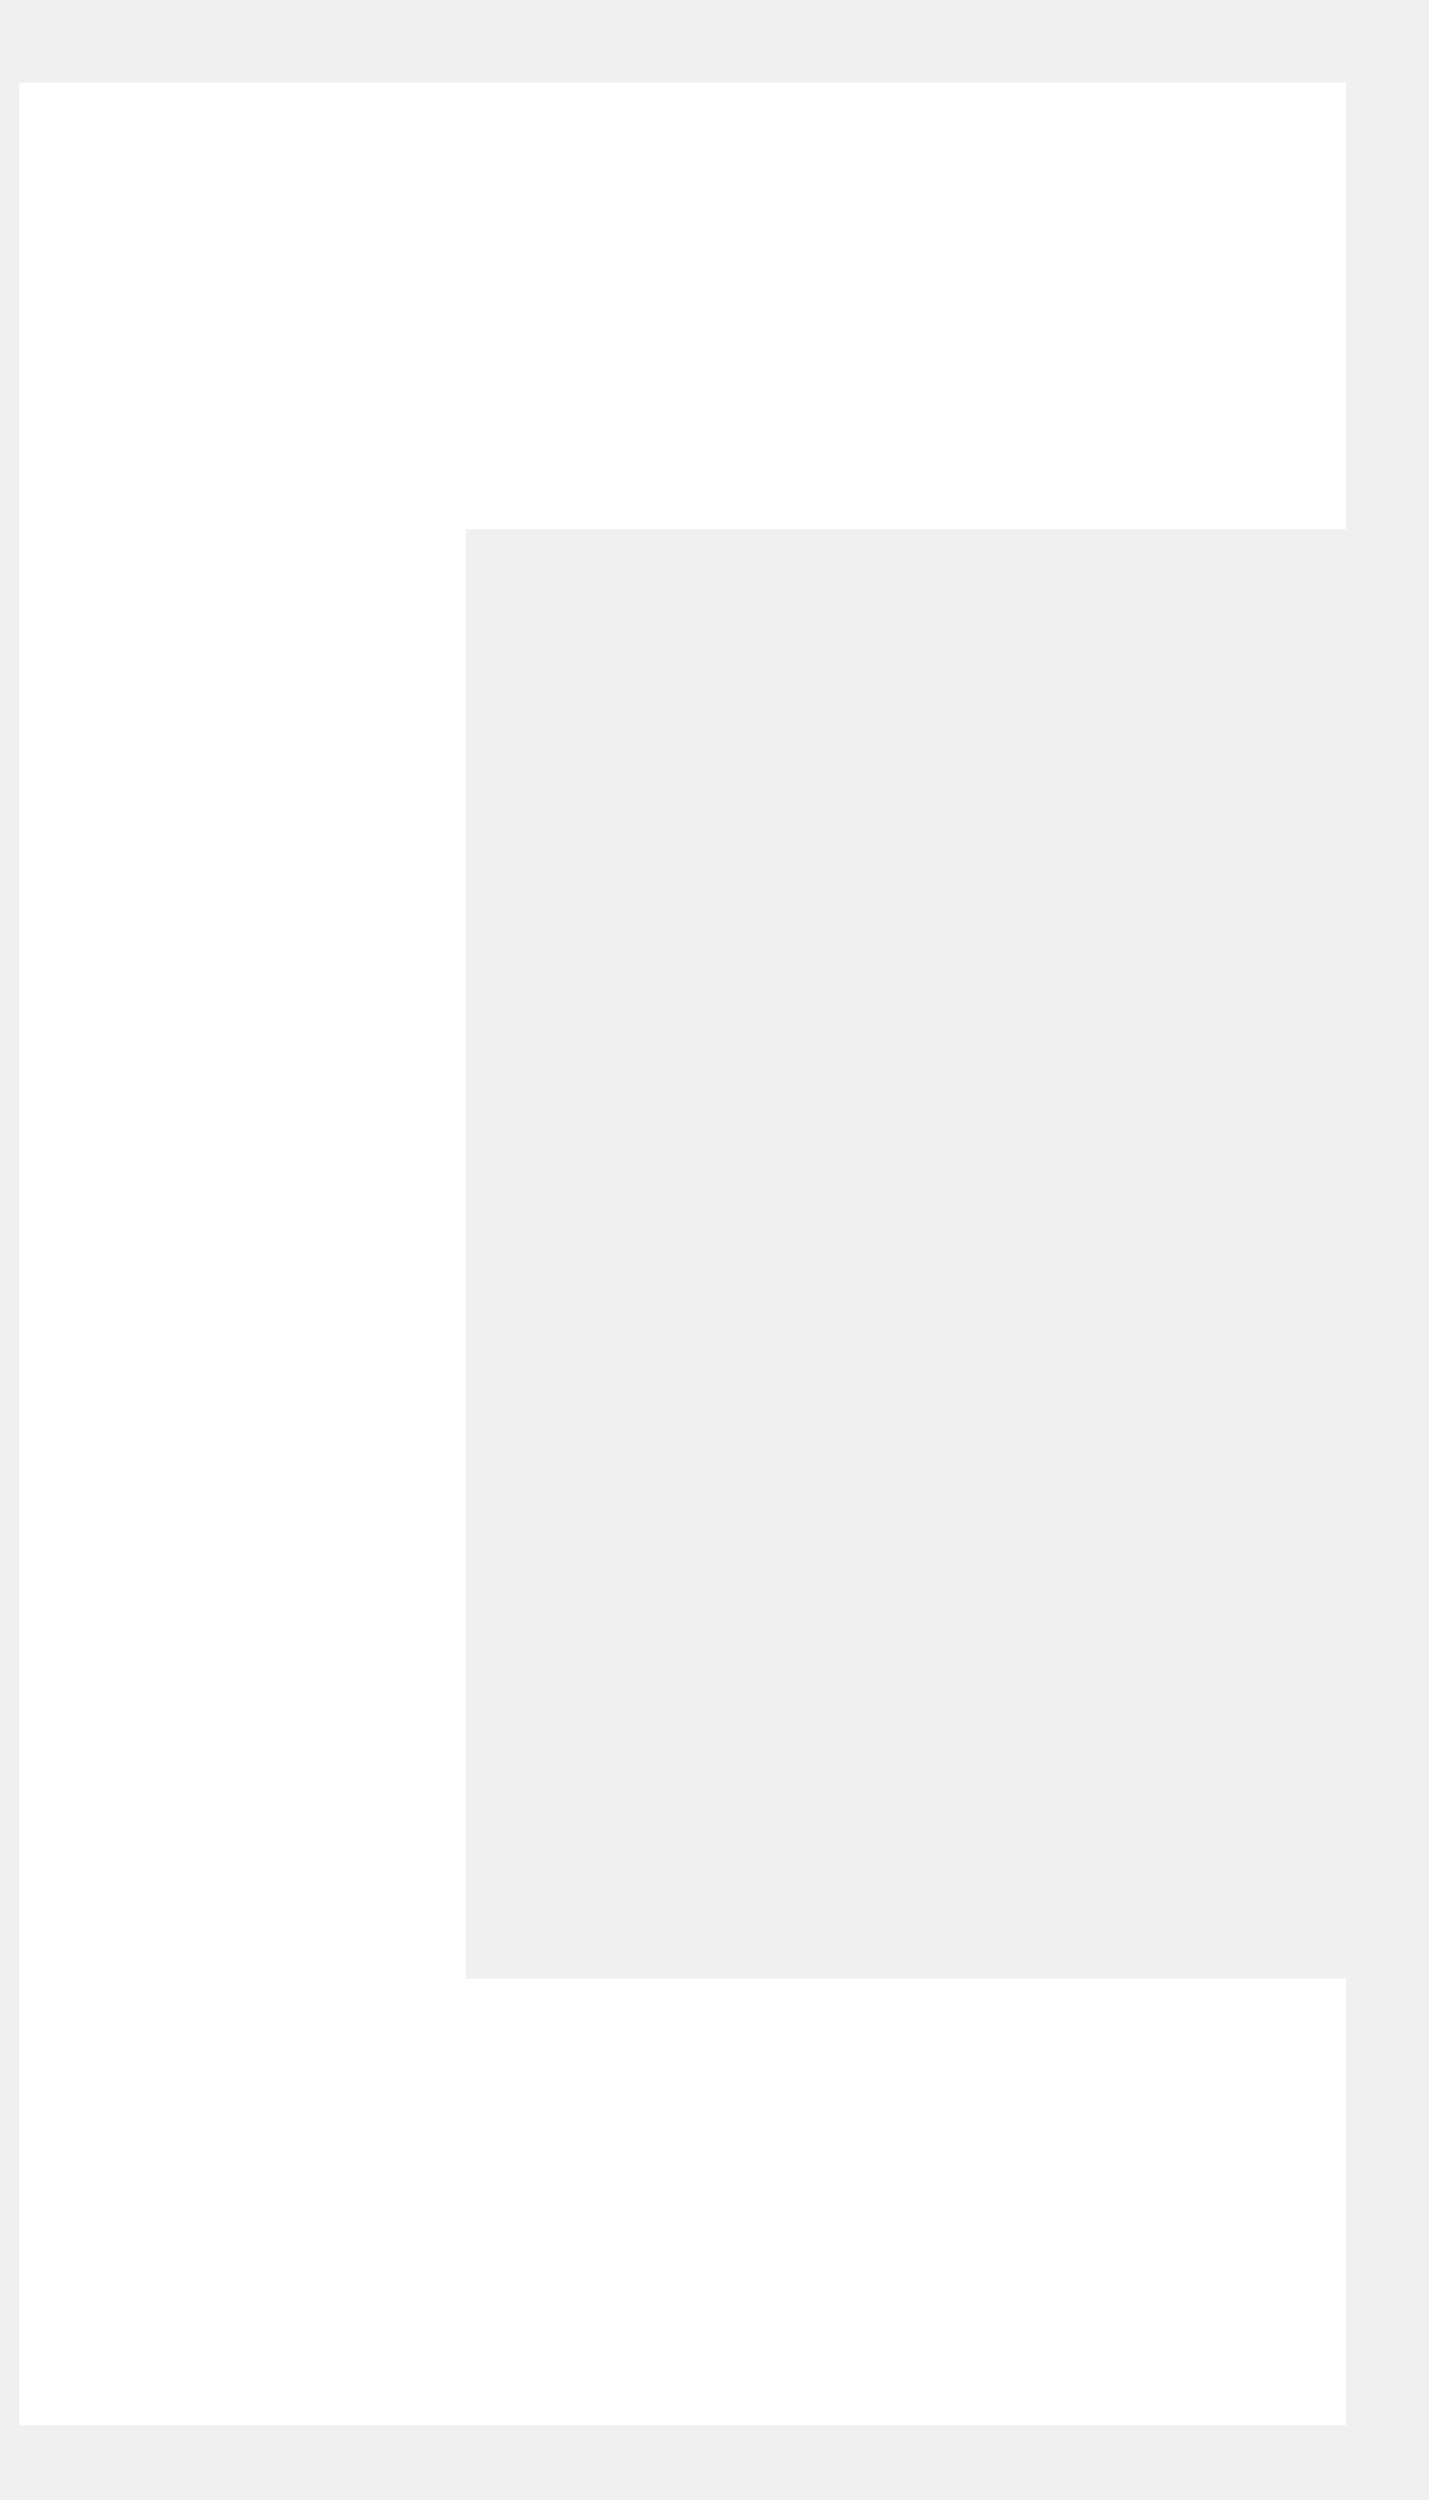
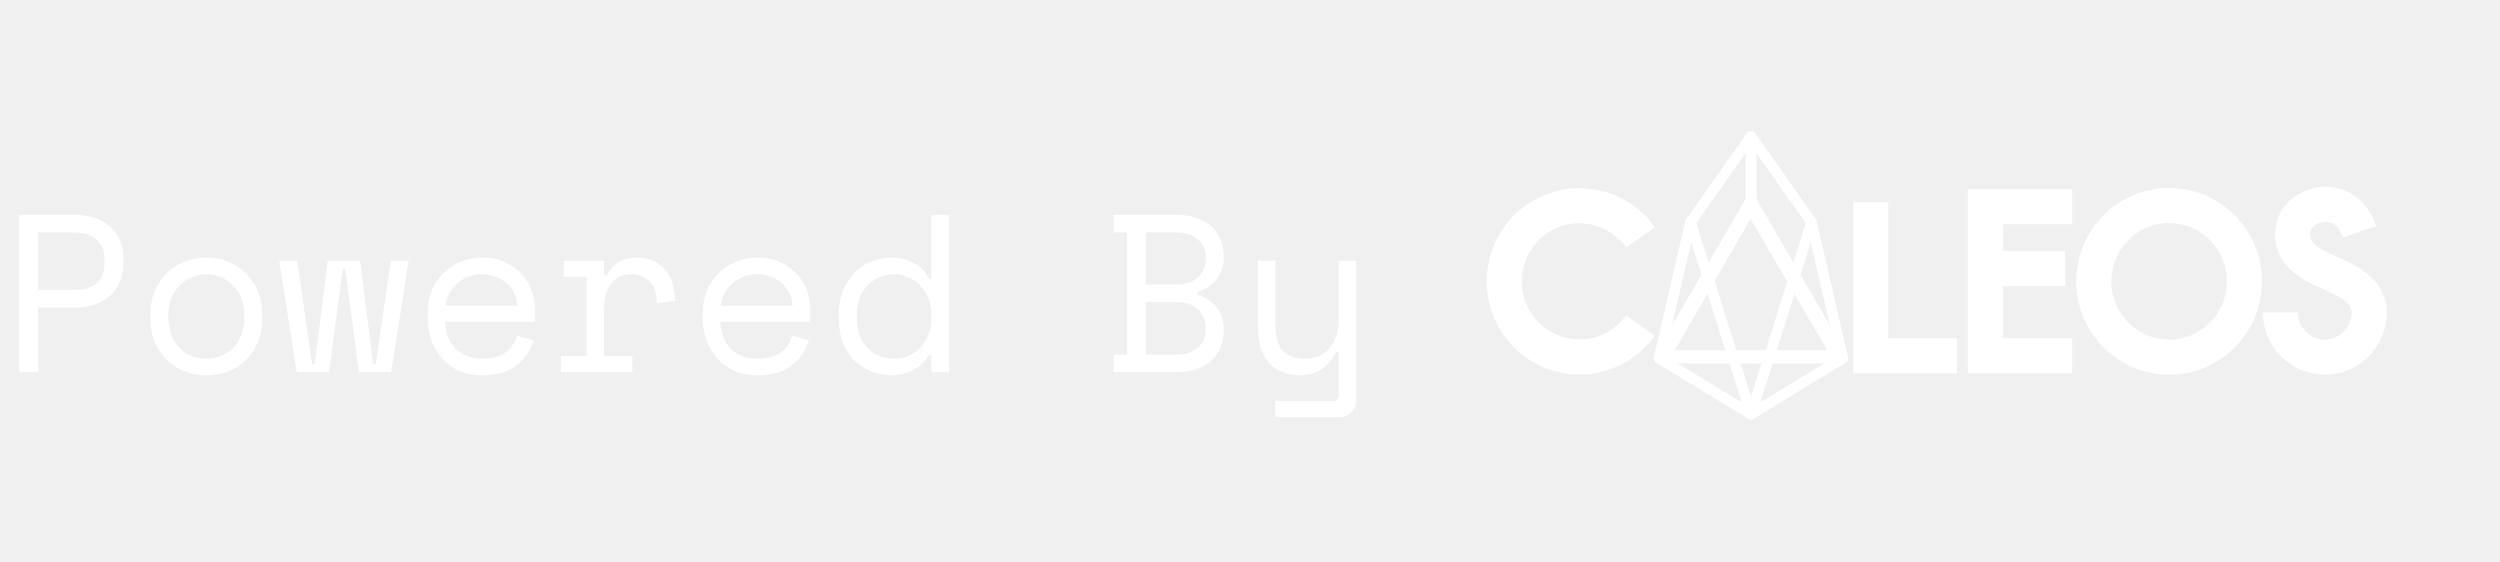
- <svg xmlns="http://www.w3.org/2000/svg" width="16" height="28" viewBox="0 0 16 28" fill="none">
-   <path d="M15.077 3.428H2.716V24.662H15.077" stroke="white" stroke-width="5" stroke-miterlimit="10" />
+ <svg xmlns="http://www.w3.org/2000/svg" width="356" height="80" viewBox="0 0 356 80" fill="none">
+   <path d="M233.587 46.358C231.637 49.08 228.492 50.82 224.906 50.82C218.993 50.82 214.212 46.01 214.212 40.061C214.212 34.111 218.993 29.301 224.906 29.301C228.492 29.301 231.668 31.073 233.618 33.795" stroke="white" stroke-width="5" stroke-miterlimit="10" />
+   <path d="M266.392 28.795V50.662H278.659" stroke="white" stroke-width="5" stroke-miterlimit="10" />
+   <path d="M295.077 29.428H282.716V50.662H295.077" stroke="white" stroke-width="5" stroke-miterlimit="10" />
+   <path d="M282.716 38.225H294.071" stroke="white" stroke-width="5" stroke-miterlimit="10" />
+   <path d="M308.885 50.852C314.809 50.852 319.611 46.021 319.611 40.061C319.611 34.101 314.809 29.27 308.885 29.27C302.962 29.27 298.16 34.101 298.16 40.061C298.16 46.021 302.962 50.852 308.885 50.852Z" stroke="white" stroke-width="5" stroke-miterlimit="10" />
+   <path d="M324.737 44.491C324.737 48.004 327.568 50.852 331.059 50.852C334.551 50.852 337.382 48.004 337.382 44.491C337.382 41.517 334.425 39.966 331.72 38.827C329.015 37.687 326.467 36.327 326.467 33.352C326.467 30.377 329.392 29.08 331.059 29.08C333.418 29.08 335.148 30.472 335.998 33.004" stroke="white" stroke-width="5" stroke-miterlimit="10" />
+   <path d="M249.345 28.51L262.429 51.01L249.345 58.985L257.963 31.643L249.345 19.428V28.51Z" stroke="white" stroke-width="1.5" stroke-miterlimit="10" stroke-linecap="round" stroke-linejoin="round" />
+   <path d="M249.345 51.01H262.429L257.963 31.643" stroke="white" stroke-width="1.5" stroke-miterlimit="10" stroke-linecap="round" stroke-linejoin="round" />
+   <path d="M249.345 28.51L236.229 51.01L249.345 58.985L240.727 31.643L249.345 19.428V28.51Z" stroke="white" stroke-width="1.5" stroke-miterlimit="10" stroke-linecap="round" stroke-linejoin="round" />
+   <path d="M249.345 51.01H236.229L240.727 31.643" stroke="white" stroke-width="1.5" stroke-miterlimit="10" stroke-linecap="round" stroke-linejoin="round" />
+   <path d="M262.24 50.282L249.25 28.035L236.543 50.092V51.453H262.24V50.282ZM238.494 49.871L249.282 31.168L260.196 49.871H238.494Z" fill="white" />
+   <path d="M5.408 43.784V53H2.72V30.6H10.72C11.872 30.6 12.875 30.771 13.728 31.112C14.581 31.432 15.285 31.869 15.84 32.424C16.416 32.979 16.843 33.629 17.12 34.376C17.419 35.101 17.568 35.869 17.568 36.68V37.64C17.568 38.451 17.419 39.229 17.12 39.976C16.843 40.723 16.416 41.384 15.84 41.96C15.264 42.515 14.549 42.963 13.696 43.304C12.843 43.624 11.851 43.784 10.72 43.784H5.408ZM5.408 41.288H10.4C13.387 41.288 14.88 40.008 14.88 37.448V36.872C14.88 35.741 14.507 34.835 13.76 34.152C13.035 33.448 11.915 33.096 10.4 33.096H5.408V41.288ZM37.354 45.256C37.354 46.579 37.13 47.752 36.682 48.776C36.255 49.779 35.679 50.632 34.954 51.336C34.228 52.019 33.375 52.541 32.394 52.904C31.434 53.267 30.431 53.448 29.386 53.448C28.319 53.448 27.306 53.267 26.346 52.904C25.386 52.541 24.543 52.019 23.818 51.336C23.092 50.632 22.506 49.779 22.058 48.776C21.631 47.752 21.418 46.579 21.418 45.256V44.872C21.418 43.571 21.631 42.419 22.058 41.416C22.506 40.392 23.092 39.528 23.818 38.824C24.564 38.12 25.418 37.587 26.378 37.224C27.338 36.861 28.34 36.68 29.386 36.68C30.431 36.68 31.434 36.861 32.394 37.224C33.354 37.587 34.196 38.12 34.922 38.824C35.668 39.528 36.255 40.392 36.682 41.416C37.13 42.419 37.354 43.571 37.354 44.872V45.256ZM29.386 51.08C30.154 51.08 30.858 50.952 31.498 50.696C32.159 50.419 32.735 50.024 33.226 49.512C33.716 49 34.1 48.392 34.378 47.688C34.655 46.963 34.794 46.152 34.794 45.256V44.872C34.794 44.019 34.655 43.24 34.378 42.536C34.1 41.811 33.716 41.192 33.226 40.68C32.735 40.168 32.159 39.773 31.498 39.496C30.836 39.197 30.132 39.048 29.386 39.048C28.639 39.048 27.935 39.197 27.274 39.496C26.612 39.773 26.036 40.168 25.546 40.68C25.055 41.192 24.671 41.811 24.394 42.536C24.116 43.24 23.978 44.019 23.978 44.872V45.256C23.978 46.152 24.116 46.963 24.394 47.688C24.671 48.392 25.055 49 25.546 49.512C26.036 50.024 26.602 50.419 27.242 50.696C27.903 50.952 28.618 51.08 29.386 51.08ZM55.7 53H51.092L49.172 38.28H48.788L46.867 53H42.26L39.764 37.128H42.324L44.435 51.848H44.819L46.675 37.128H51.283L53.139 51.848H53.523L55.636 37.128H58.196L55.7 53ZM63.389 45.832C63.453 47.411 63.944 48.68 64.861 49.64C65.779 50.6 67.059 51.08 68.701 51.08C69.448 51.08 70.099 50.995 70.653 50.824C71.208 50.653 71.677 50.419 72.061 50.12C72.467 49.821 72.787 49.48 73.021 49.096C73.277 48.691 73.48 48.264 73.629 47.816L75.997 48.456C75.549 49.928 74.717 51.133 73.501 52.072C72.307 52.989 70.685 53.448 68.637 53.448C67.507 53.448 66.461 53.256 65.501 52.872C64.563 52.467 63.752 51.901 63.069 51.176C62.387 50.451 61.853 49.587 61.469 48.584C61.085 47.581 60.893 46.472 60.893 45.256V44.488C60.893 43.379 61.085 42.344 61.469 41.384C61.875 40.424 62.429 39.603 63.133 38.92C63.837 38.216 64.659 37.672 65.597 37.288C66.557 36.883 67.592 36.68 68.701 36.68C70.003 36.68 71.123 36.925 72.061 37.416C73.021 37.885 73.8 38.472 74.397 39.176C75.016 39.88 75.464 40.648 75.741 41.48C76.04 42.312 76.189 43.08 76.189 43.784V45.832H63.389ZM68.701 39.048C67.997 39.048 67.336 39.165 66.717 39.4C66.12 39.613 65.587 39.923 65.117 40.328C64.669 40.733 64.296 41.213 63.997 41.768C63.72 42.301 63.539 42.888 63.453 43.528H73.693C73.651 42.845 73.48 42.227 73.181 41.672C72.904 41.117 72.531 40.648 72.061 40.264C71.613 39.88 71.091 39.581 70.493 39.368C69.917 39.155 69.32 39.048 68.701 39.048ZM80.263 37.128H86.023V39.24H86.407C86.812 38.365 87.388 37.725 88.135 37.32C88.882 36.893 89.735 36.68 90.695 36.68C92.295 36.68 93.586 37.203 94.567 38.248C95.548 39.293 96.071 40.819 96.135 42.824L93.511 43.208C93.511 41.736 93.159 40.68 92.455 40.04C91.751 39.379 90.887 39.048 89.863 39.048C89.202 39.048 88.626 39.176 88.135 39.432C87.666 39.688 87.271 40.04 86.951 40.488C86.631 40.936 86.396 41.459 86.247 42.056C86.098 42.653 86.023 43.293 86.023 43.976V50.696H90.055V53H79.879V50.696H83.527V39.432H80.263V37.128ZM102.577 45.832C102.641 47.411 103.131 48.68 104.049 49.64C104.966 50.6 106.246 51.08 107.889 51.08C108.635 51.08 109.286 50.995 109.841 50.824C110.395 50.653 110.865 50.419 111.249 50.12C111.654 49.821 111.974 49.48 112.209 49.096C112.465 48.691 112.667 48.264 112.817 47.816L115.185 48.456C114.737 49.928 113.905 51.133 112.689 52.072C111.494 52.989 109.873 53.448 107.825 53.448C106.694 53.448 105.649 53.256 104.689 52.872C103.75 52.467 102.939 51.901 102.257 51.176C101.574 50.451 101.041 49.587 100.657 48.584C100.273 47.581 100.081 46.472 100.081 45.256V44.488C100.081 43.379 100.273 42.344 100.657 41.384C101.062 40.424 101.617 39.603 102.321 38.92C103.025 38.216 103.846 37.672 104.785 37.288C105.745 36.883 106.779 36.68 107.889 36.68C109.19 36.68 110.31 36.925 111.249 37.416C112.209 37.885 112.987 38.472 113.585 39.176C114.203 39.88 114.651 40.648 114.929 41.48C115.227 42.312 115.377 43.08 115.377 43.784V45.832H102.577ZM107.889 39.048C107.185 39.048 106.523 39.165 105.905 39.4C105.307 39.613 104.774 39.923 104.305 40.328C103.857 40.733 103.483 41.213 103.185 41.768C102.907 42.301 102.726 42.888 102.641 43.528H112.881C112.838 42.845 112.667 42.227 112.369 41.672C112.091 41.117 111.718 40.648 111.249 40.264C110.801 39.88 110.278 39.581 109.681 39.368C109.105 39.155 108.507 39.048 107.889 39.048ZM132.635 50.568H132.251C131.995 51.059 131.664 51.485 131.259 51.848C130.875 52.211 130.448 52.509 129.979 52.744C129.531 52.979 129.051 53.149 128.539 53.256C128.027 53.384 127.536 53.448 127.067 53.448C126 53.448 125.008 53.267 124.091 52.904C123.173 52.541 122.363 52.019 121.659 51.336C120.976 50.653 120.432 49.811 120.027 48.808C119.643 47.784 119.451 46.621 119.451 45.32V44.808C119.451 43.528 119.653 42.387 120.059 41.384C120.464 40.36 121.008 39.507 121.691 38.824C122.373 38.12 123.173 37.587 124.091 37.224C125.008 36.861 125.979 36.68 127.003 36.68C128.091 36.68 129.104 36.925 130.043 37.416C131.003 37.885 131.739 38.621 132.251 39.624H132.635V30.6H135.131V53H132.635V50.568ZM127.323 51.08C128.069 51.08 128.763 50.941 129.403 50.664C130.043 50.387 130.597 49.992 131.067 49.48C131.557 48.968 131.941 48.36 132.219 47.656C132.496 46.931 132.635 46.131 132.635 45.256V44.872C132.635 44.019 132.496 43.24 132.219 42.536C131.941 41.811 131.557 41.192 131.067 40.68C130.597 40.168 130.032 39.773 129.371 39.496C128.731 39.197 128.048 39.048 127.323 39.048C126.576 39.048 125.872 39.187 125.211 39.464C124.571 39.741 124.005 40.136 123.515 40.648C123.045 41.16 122.672 41.768 122.395 42.472C122.139 43.176 122.011 43.955 122.011 44.808V45.32C122.011 46.216 122.139 47.016 122.395 47.72C122.672 48.424 123.045 49.032 123.515 49.544C124.005 50.035 124.571 50.419 125.211 50.696C125.851 50.952 126.555 51.08 127.323 51.08ZM158.574 50.504H160.494V33.096H158.574V30.6H167.63C168.697 30.6 169.635 30.749 170.446 31.048C171.278 31.347 171.971 31.752 172.526 32.264C173.102 32.776 173.529 33.395 173.806 34.12C174.105 34.824 174.254 35.592 174.254 36.424V36.808C174.254 37.427 174.158 37.992 173.966 38.504C173.774 39.016 173.507 39.475 173.166 39.88C172.825 40.285 172.419 40.637 171.95 40.936C171.502 41.213 171.011 41.427 170.478 41.576V41.96C171.545 42.259 172.441 42.835 173.166 43.688C173.891 44.52 174.254 45.544 174.254 46.76V47.144C174.254 47.976 174.105 48.755 173.806 49.48C173.529 50.184 173.102 50.803 172.526 51.336C171.971 51.848 171.278 52.253 170.446 52.552C169.635 52.851 168.697 53 167.63 53H158.574V50.504ZM163.182 50.504H167.438C168.697 50.504 169.721 50.195 170.51 49.576C171.299 48.936 171.694 48.061 171.694 46.952V46.76C171.694 45.608 171.321 44.701 170.574 44.04C169.827 43.357 168.814 43.016 167.534 43.016H163.182V50.504ZM163.182 40.52H167.534C168.814 40.52 169.827 40.189 170.574 39.528C171.321 38.867 171.694 37.96 171.694 36.808V36.616C171.694 35.528 171.299 34.675 170.51 34.056C169.721 33.416 168.697 33.096 167.438 33.096H163.182V40.52ZM190.648 50.12H190.264C189.752 51.144 189.08 51.955 188.248 52.552C187.416 53.149 186.36 53.448 185.08 53.448C184.205 53.448 183.394 53.299 182.648 53C181.922 52.723 181.293 52.296 180.76 51.72C180.248 51.144 179.842 50.429 179.544 49.576C179.266 48.723 179.128 47.731 179.128 46.6V37.128H181.624V46.28C181.624 47.944 181.965 49.16 182.648 49.928C183.33 50.696 184.376 51.08 185.784 51.08C187.298 51.08 188.482 50.568 189.336 49.544C190.21 48.499 190.648 47.112 190.648 45.384V37.128H193.144V56.904C193.144 57.629 192.909 58.227 192.44 58.696C191.992 59.165 191.405 59.4 190.68 59.4H181.624V57.096H189.784C190.36 57.096 190.648 56.776 190.648 56.136V50.12Z" fill="white" />
</svg>
